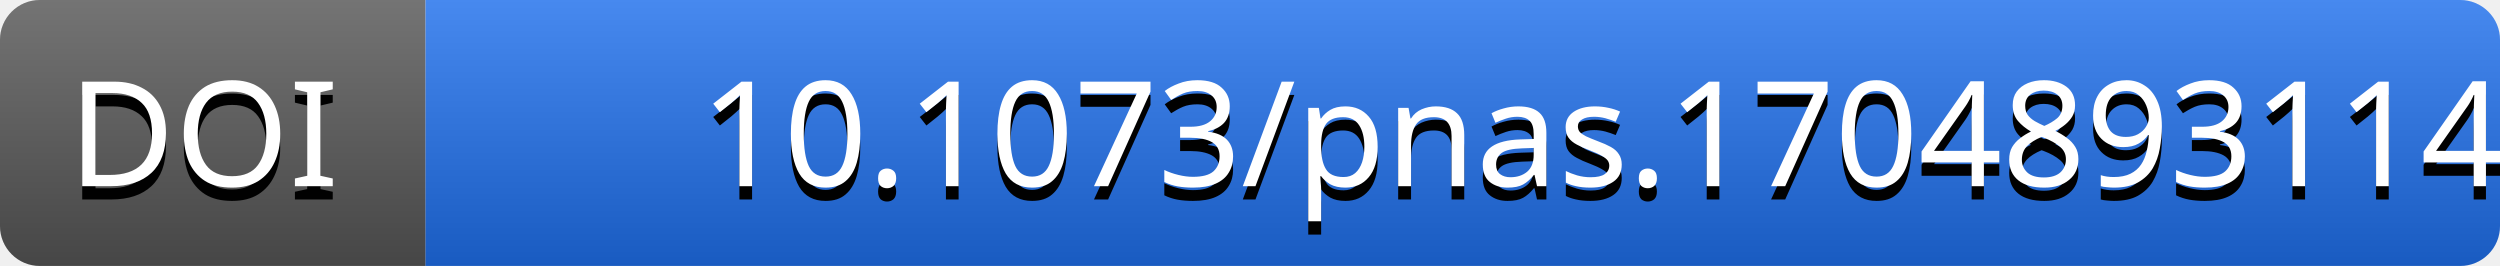
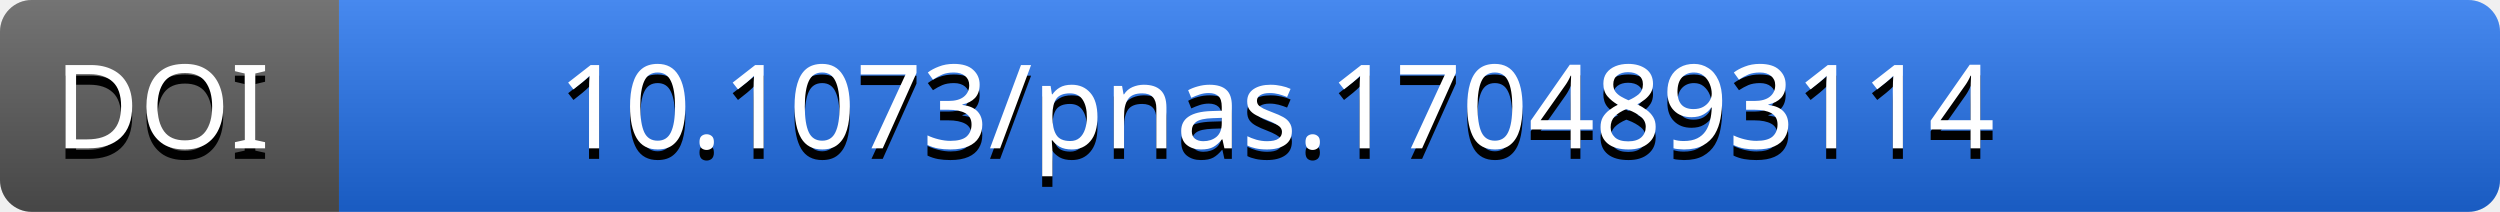
- <svg xmlns="http://www.w3.org/2000/svg" id="Layer_1" version="1.1" viewBox="0 0 188 20">
+ <svg xmlns="http://www.w3.org/2000/svg" id="Layer_1" version="1.1" viewBox="0 0 236 20">
  <defs>
    <style>
      .st0 {
        fill: none;
      }

      .st1 {
        fill: #1f6feb;
      }

      .st2 {
        fill: url(#linear-gradient);
      }

      .st3 {
        fill: #fff;
      }

      .st3, .st4 {
        isolation: isolate;
      }

      .st3, .st5 {
        font-family: Verdana, Verdana;
        font-size: 11px;
      }

      .st5 {
        fill: #010101;
      }

      .st6 {
        fill: #555;
      }

      .st7 {
        clip-path: url(#clippath);
      }
    </style>
    <clipPath id="clippath">
-       <rect class="st0" width="188" height="20" rx="3" ry="3" />
+       <rect class="st0" width="236" height="20" rx="3" ry="3" />
    </clipPath>
-     <linearGradient id="linear-gradient" x1="0" y1="0" x2="0" y2="1" gradientTransform="scale(188 20)" gradientUnits="userSpaceOnUse">
+     <linearGradient id="linear-gradient" x1="0" y1="0" x2="0" y2="1" gradientTransform="scale(236 20)" gradientUnits="userSpaceOnUse">
      <stop offset="0" stop-color="#fff" stop-opacity=".18" />
      <stop offset="1" stop-color="#000" stop-opacity=".18" />
    </linearGradient>
  </defs>
  <g class="st7">
    <g>
      <rect class="st6" width="32" height="20" />
-       <rect class="st1" x="32" width="156" height="20" />
-       <rect class="st2" width="188" height="20" />
+       <rect class="st1" x="32" width="204" height="20" />
+       <rect class="st2" width="236" height="20" />
    </g>
  </g>
  <g>
    <g class="st4">
      <text class="st5" transform="translate(5.12 15)">
        <tspan x="0" y="0">DOI</tspan>
      </text>
    </g>
    <text class="st3" transform="translate(5.12 14)">
      <tspan x="0" y="0">DOI</tspan>
    </text>
    <g class="st4">
      <text class="st5" transform="translate(52.65 15)">
        <tspan x="0" y="0">10.1073/pnas.1704893114</tspan>
      </text>
    </g>
    <text class="st3" transform="translate(52.65 14)">
      <tspan x="0" y="0">10.1073/pnas.1704893114</tspan>
    </text>
  </g>
</svg>
